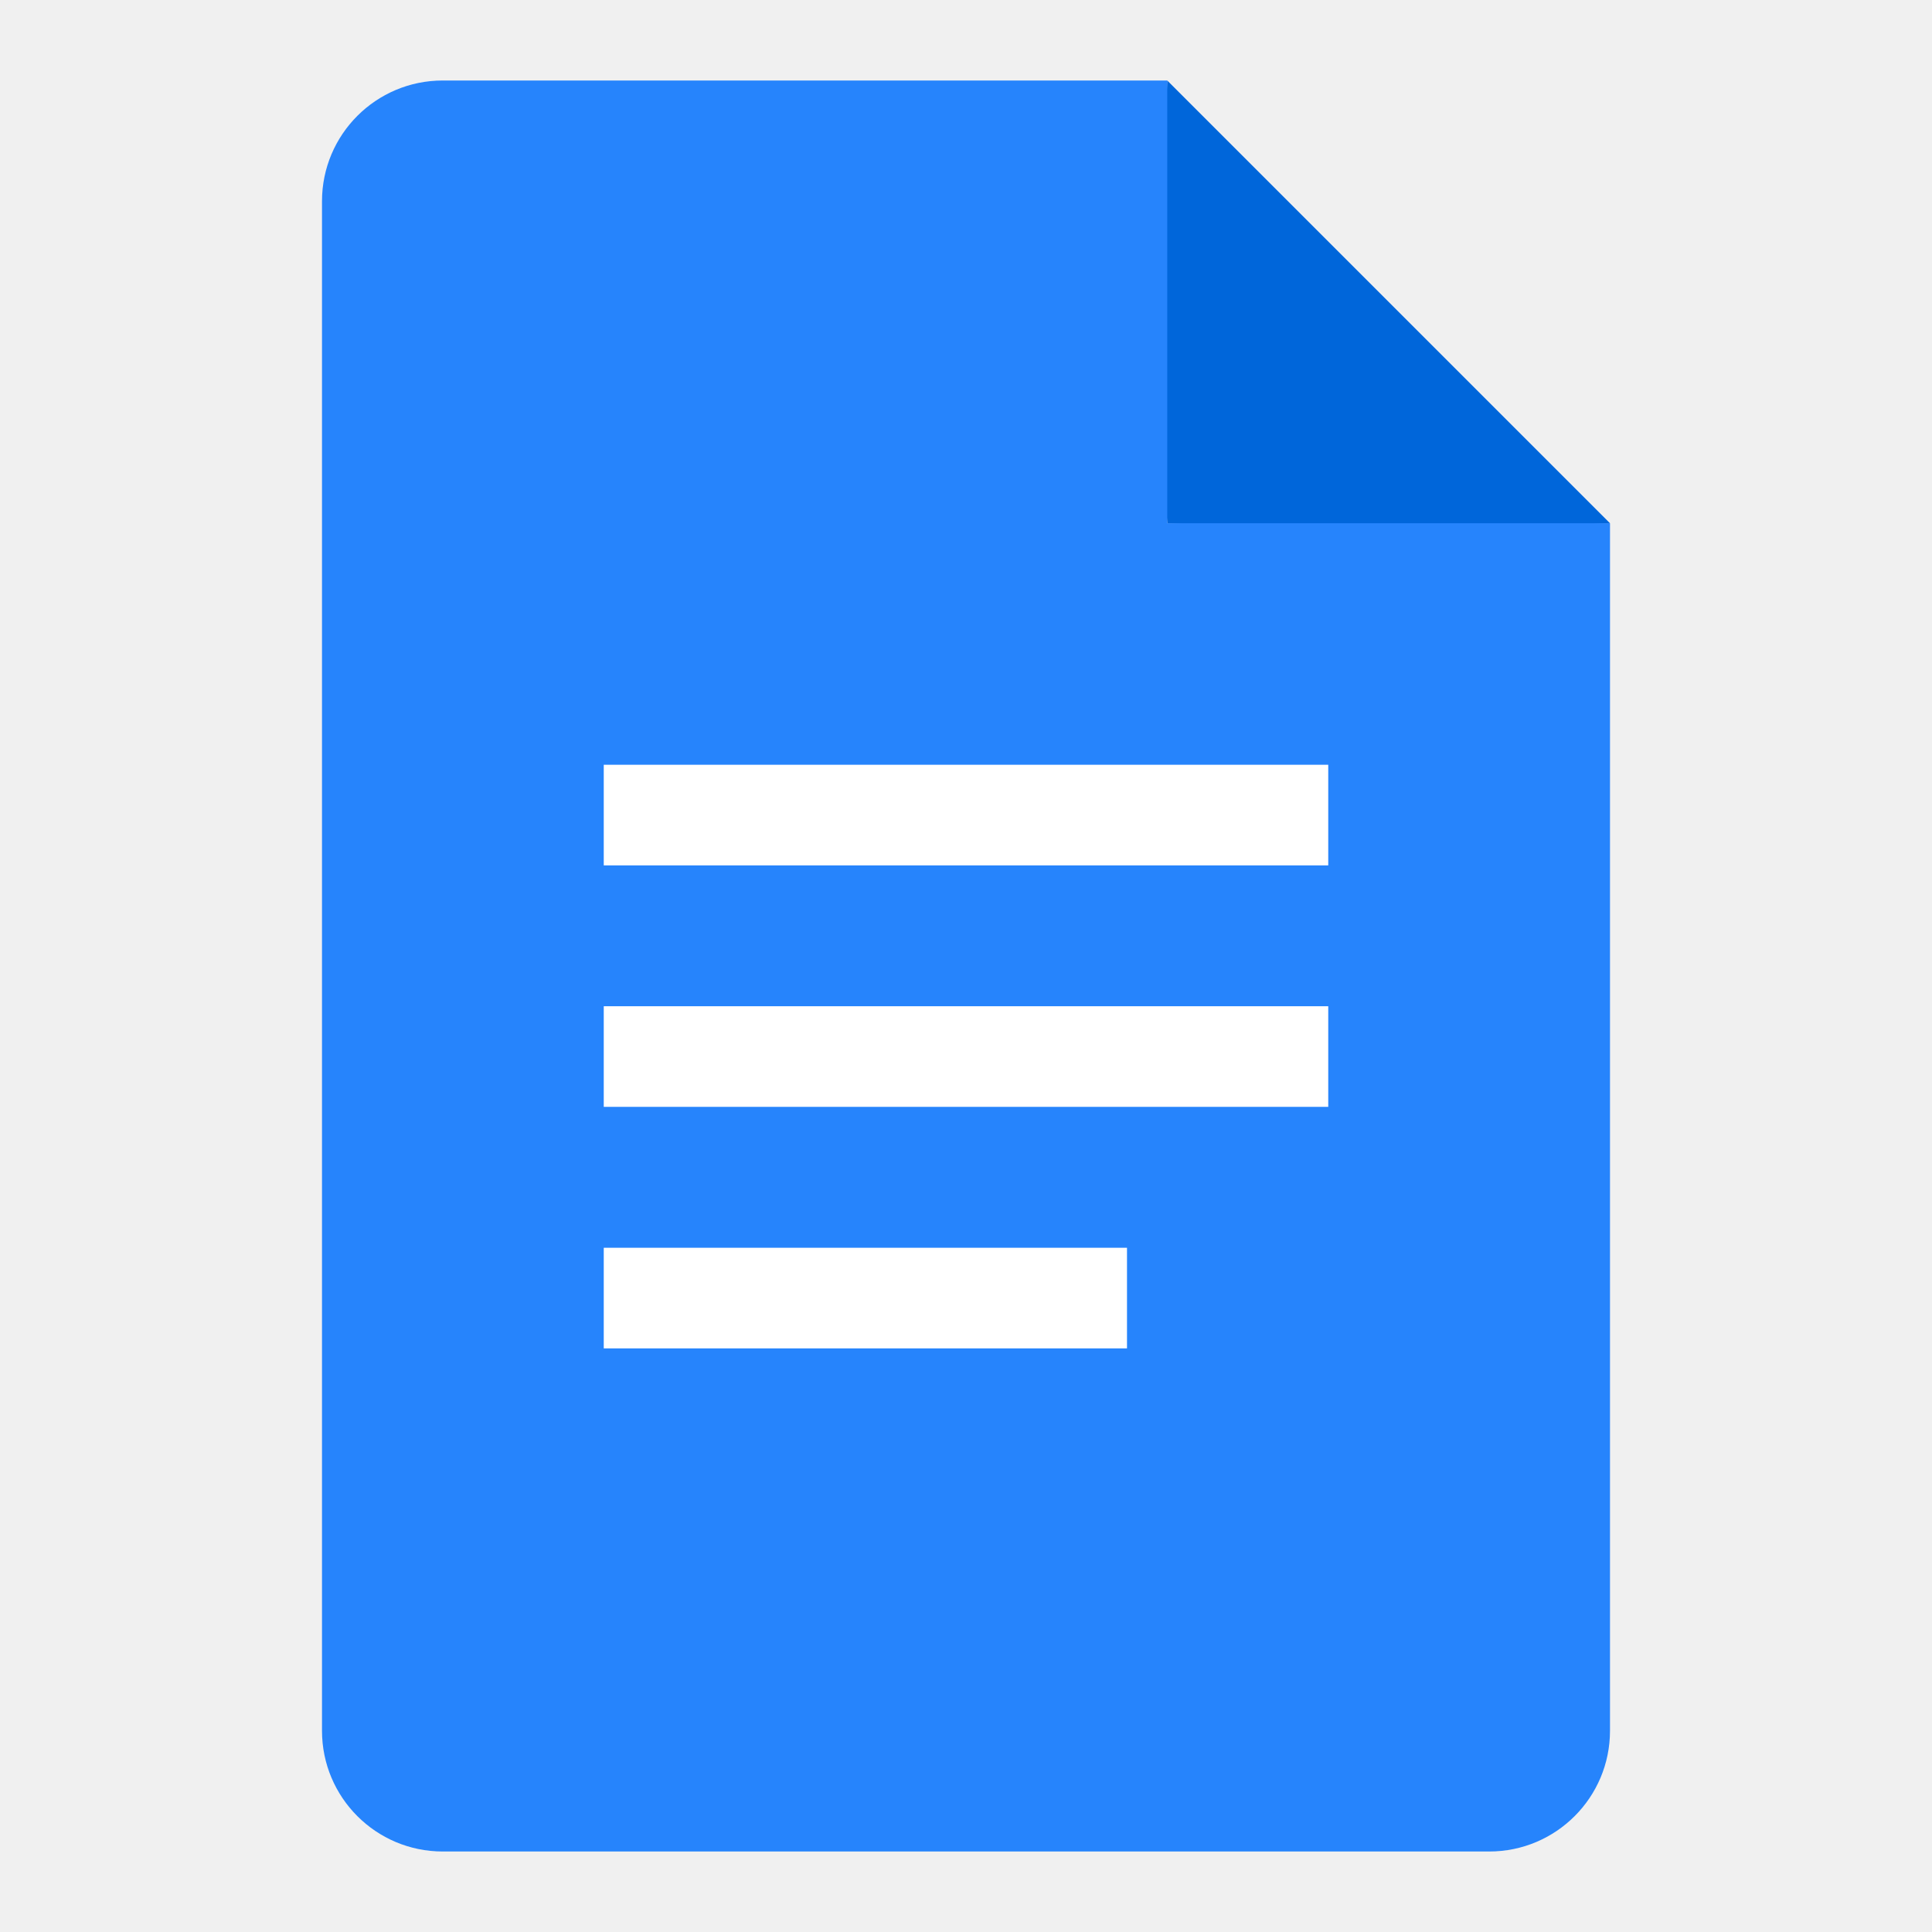
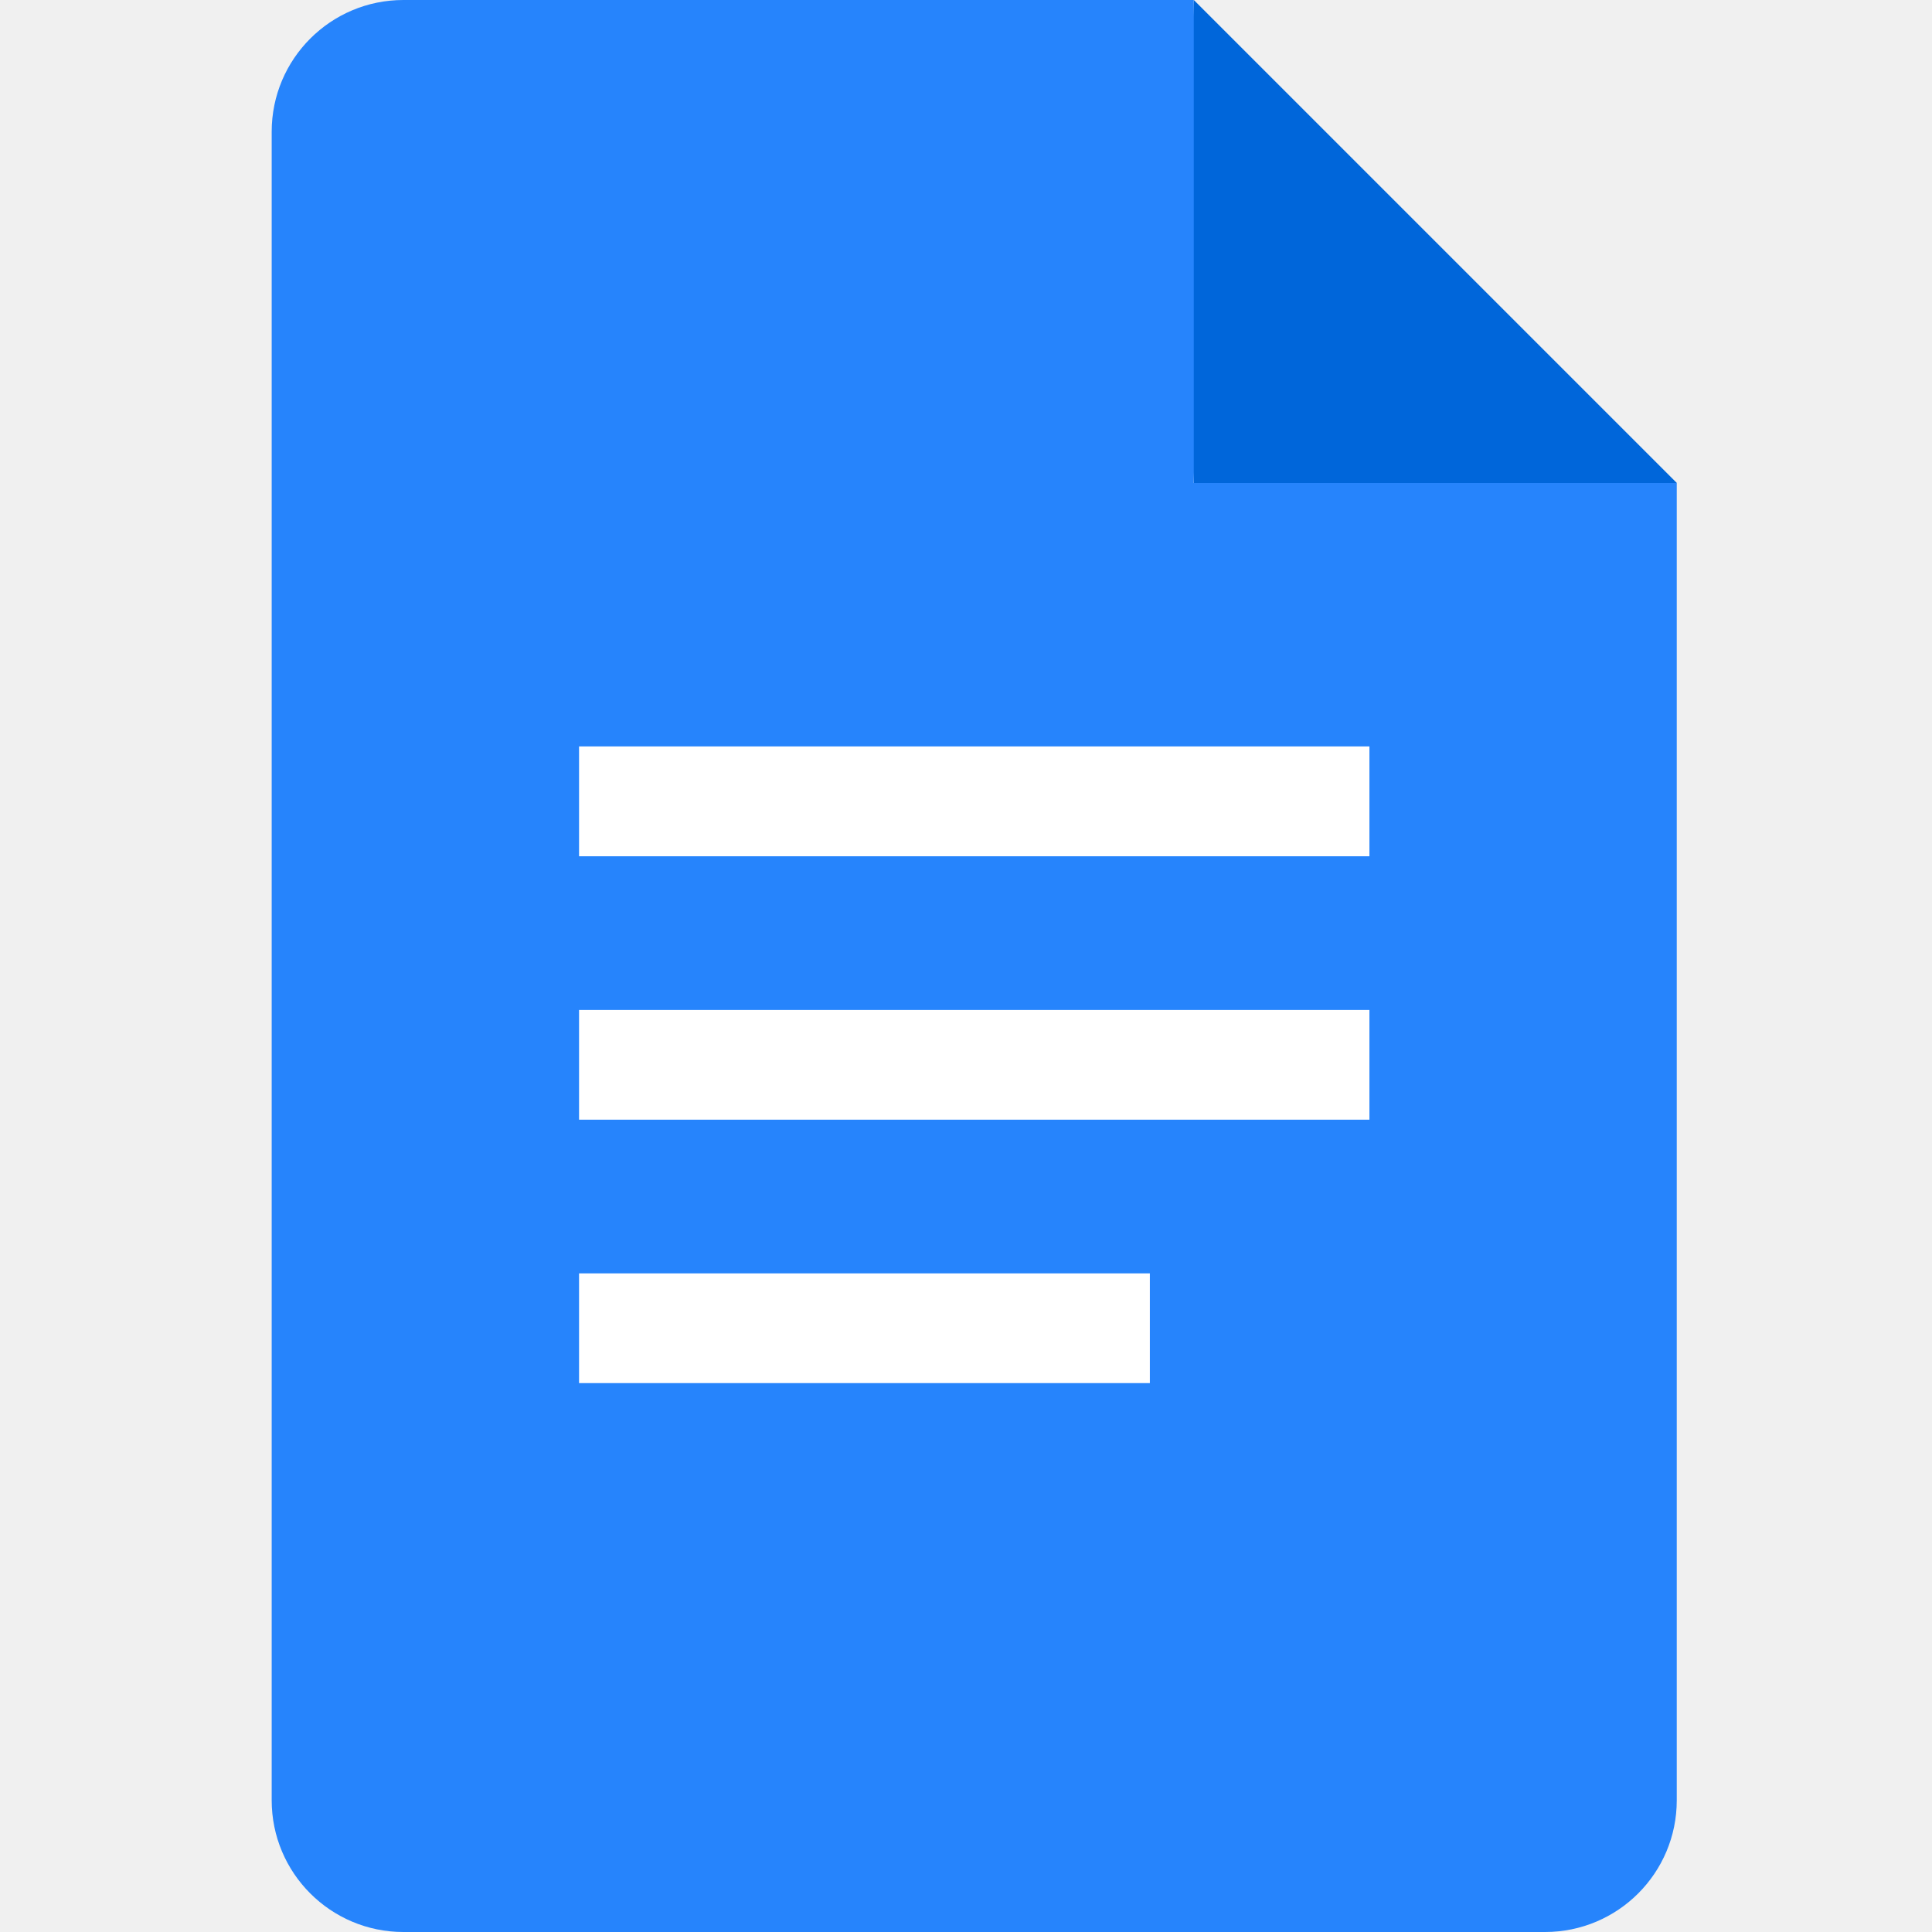
- <svg xmlns="http://www.w3.org/2000/svg" version="1.1" id="Standard_product_icon" x="0px" y="0px" width="192px" height="192px" viewBox="0 0 192 192" enable-background="new 0 0 192 192" xml:space="preserve">
-   <rect id="bounding_box_1_" fill="none" width="192" height="192" />
-   <g id="art_layer">
-     <rect x="58" y="98" fill="#FFFFFF" width="76" height="14" />
-     <rect x="58" y="122" fill="#FFFFFF" width="56" height="14" />
-     <polygon fill="#0066DA" points="116,52 136.62,53 160,52 116,8 115,34.86  " />
-     <rect x="0" y="0" fill="none" width="192" height="192" />
-     <rect x="58" y="74" fill="#FFFFFF" width="76" height="14" />
-     <path fill="#2684FC" d="M116,52V8H44c-6.63,0-12,5.37-12,12v152c0,6.63,5.37,12,12,12h104c6.63,0,12-5.37,12-12V52H116z M112,134   H60v-10h52V134z M132,110H60v-10h72V110z M132,86H60V76h72V86z" />
-   </g>
+ <svg xmlns="http://www.w3.org/2000/svg" width="64" height="64" viewBox="0 0 64 64" fill="none">
+   <path d="M46.091 32.727H18.455V37.818H46.091V32.727Z" fill="white" />
+   <path d="M38.819 41.454H18.455V46.545H38.819V41.454Z" fill="white" />
+   <path d="M39.547 16L47.045 16.364L55.547 16L39.547 0L39.184 9.767L39.547 16Z" fill="#0066DA" />
+   <path d="M46.091 24H18.455V29.091H46.091V24Z" fill="white" />
+   <path d="M39.545 16V0H13.364C10.953 0 9 1.953 9 4.364V59.636C9 62.047 10.953 64 13.364 64H51.182C53.593 64 55.545 62.047 55.545 59.636V16H39.545ZM38.091 45.818H19.182V42.182H38.091V45.818ZM45.364 37.091H19.182V33.455H45.364V37.091ZM45.364 28.364H19.182V24.727H45.364V28.364Z" fill="#2684FC" />
</svg>
